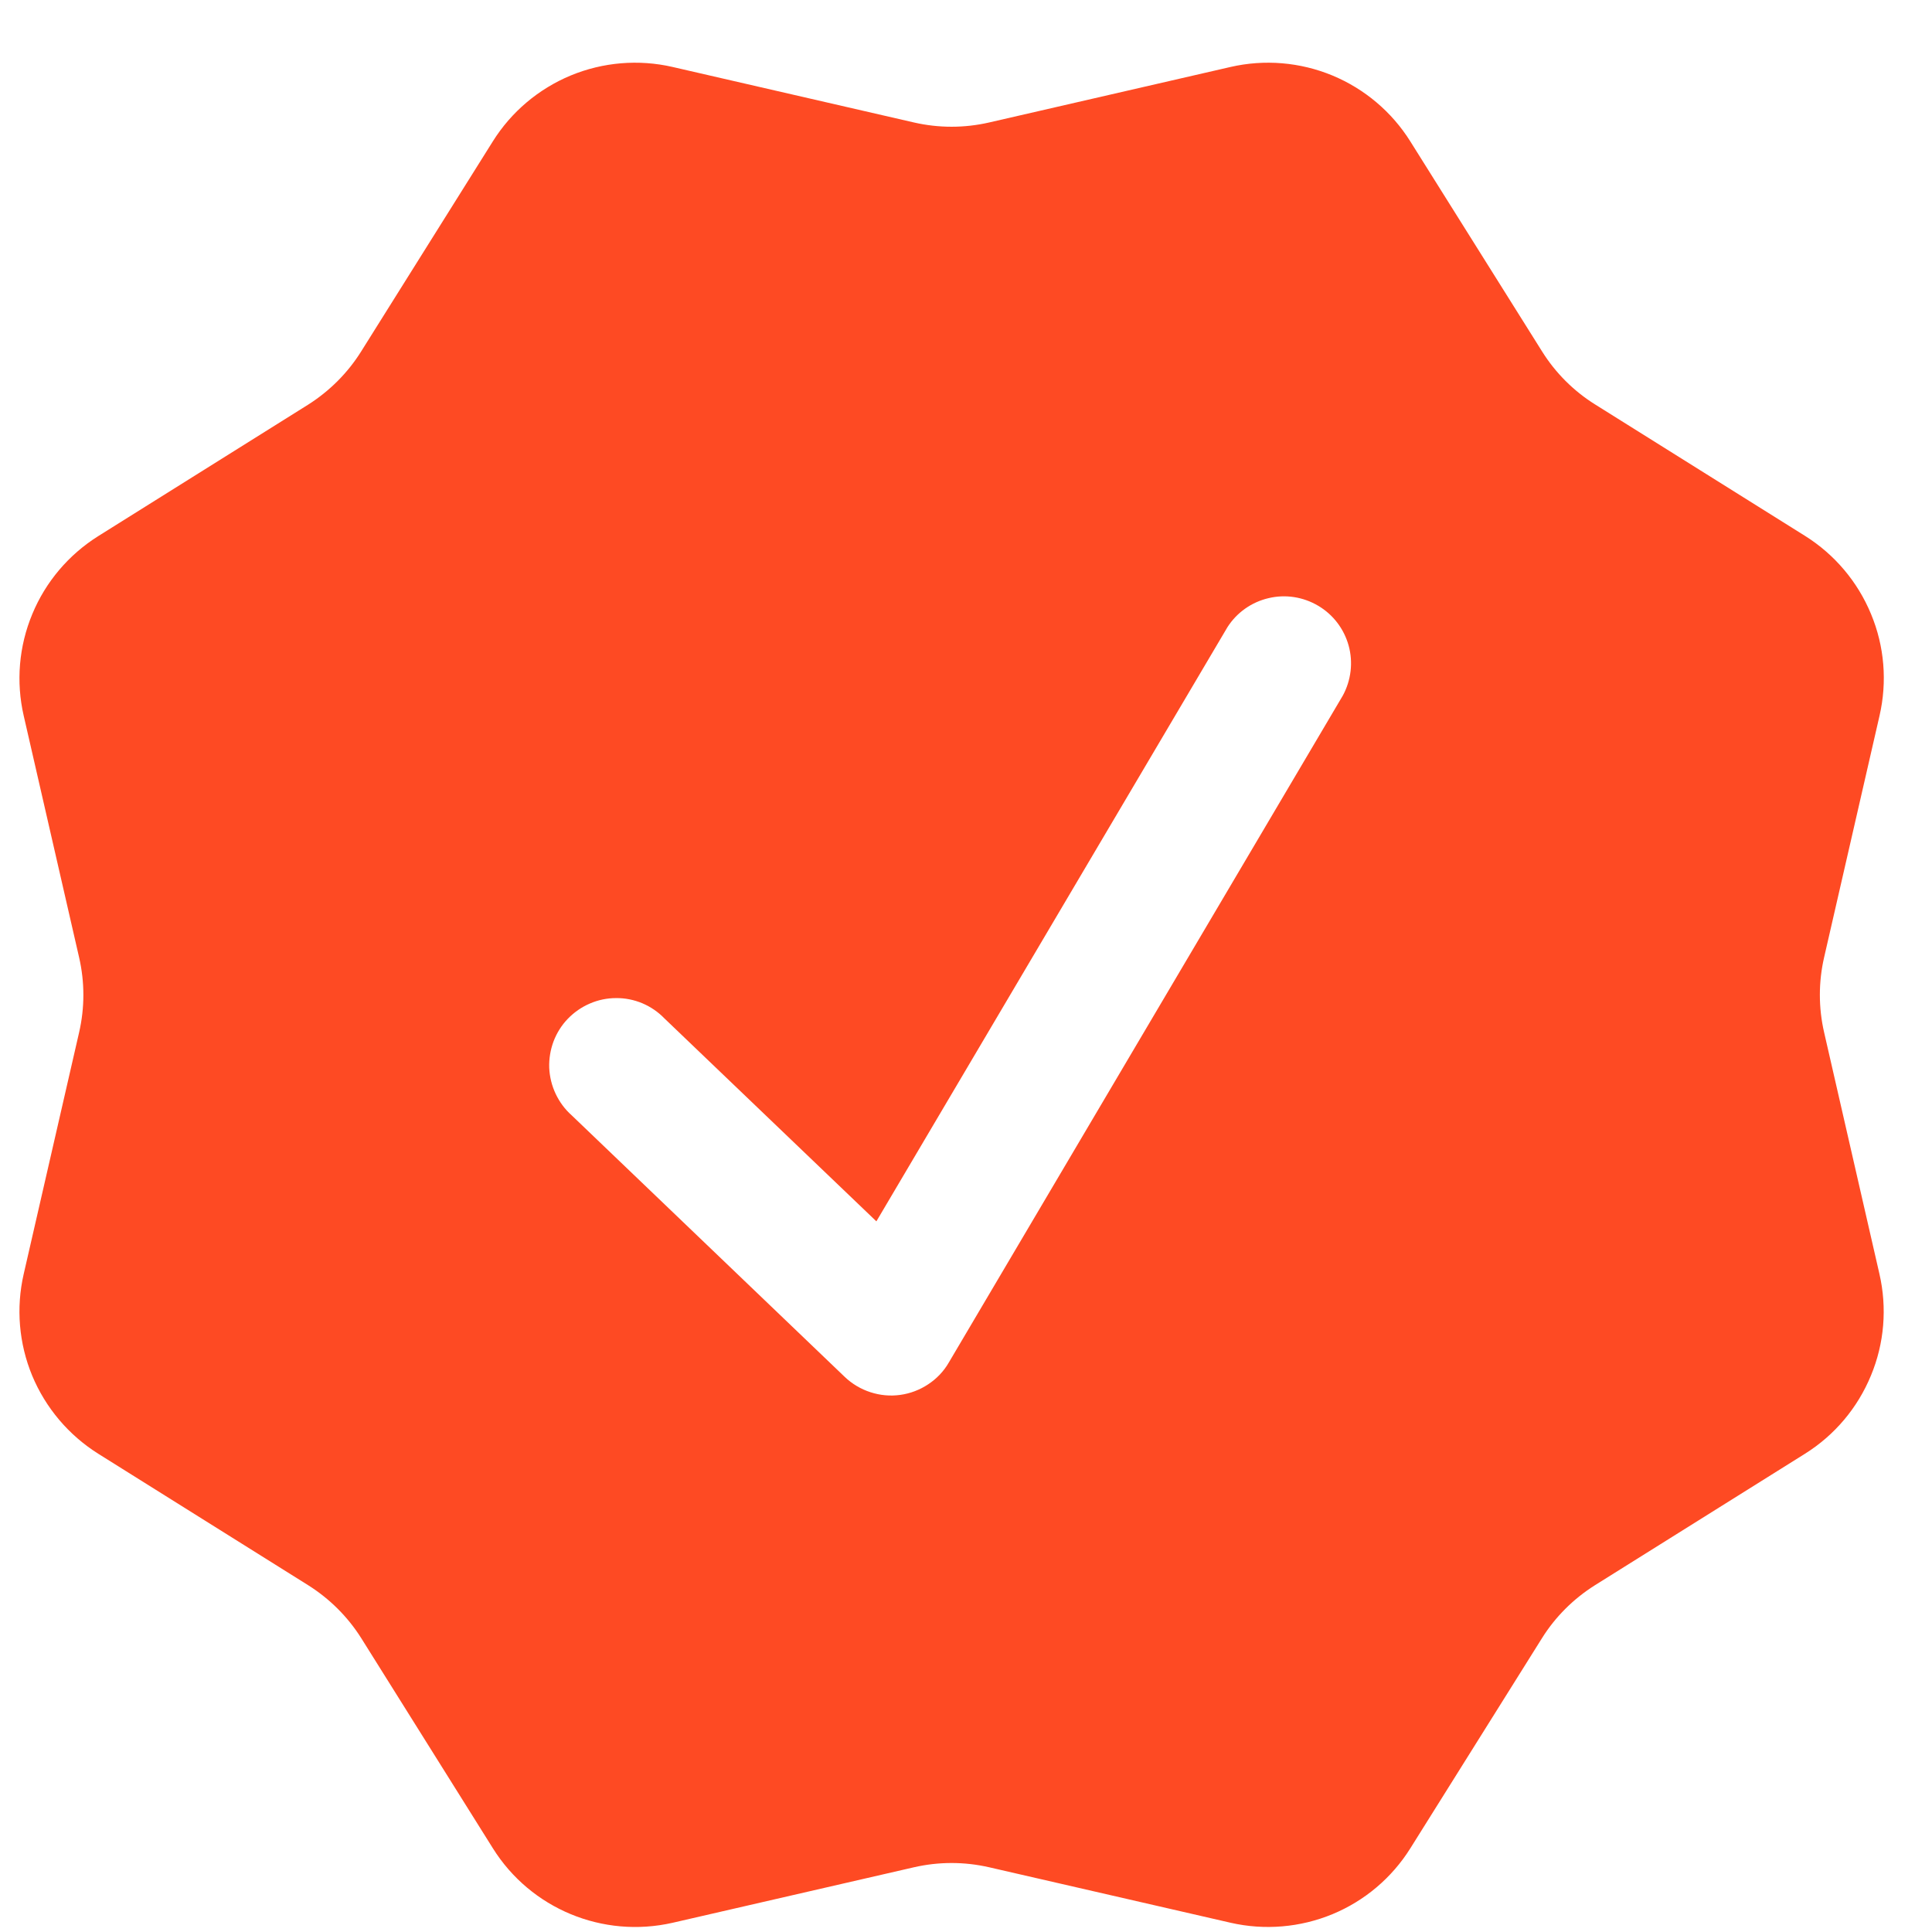
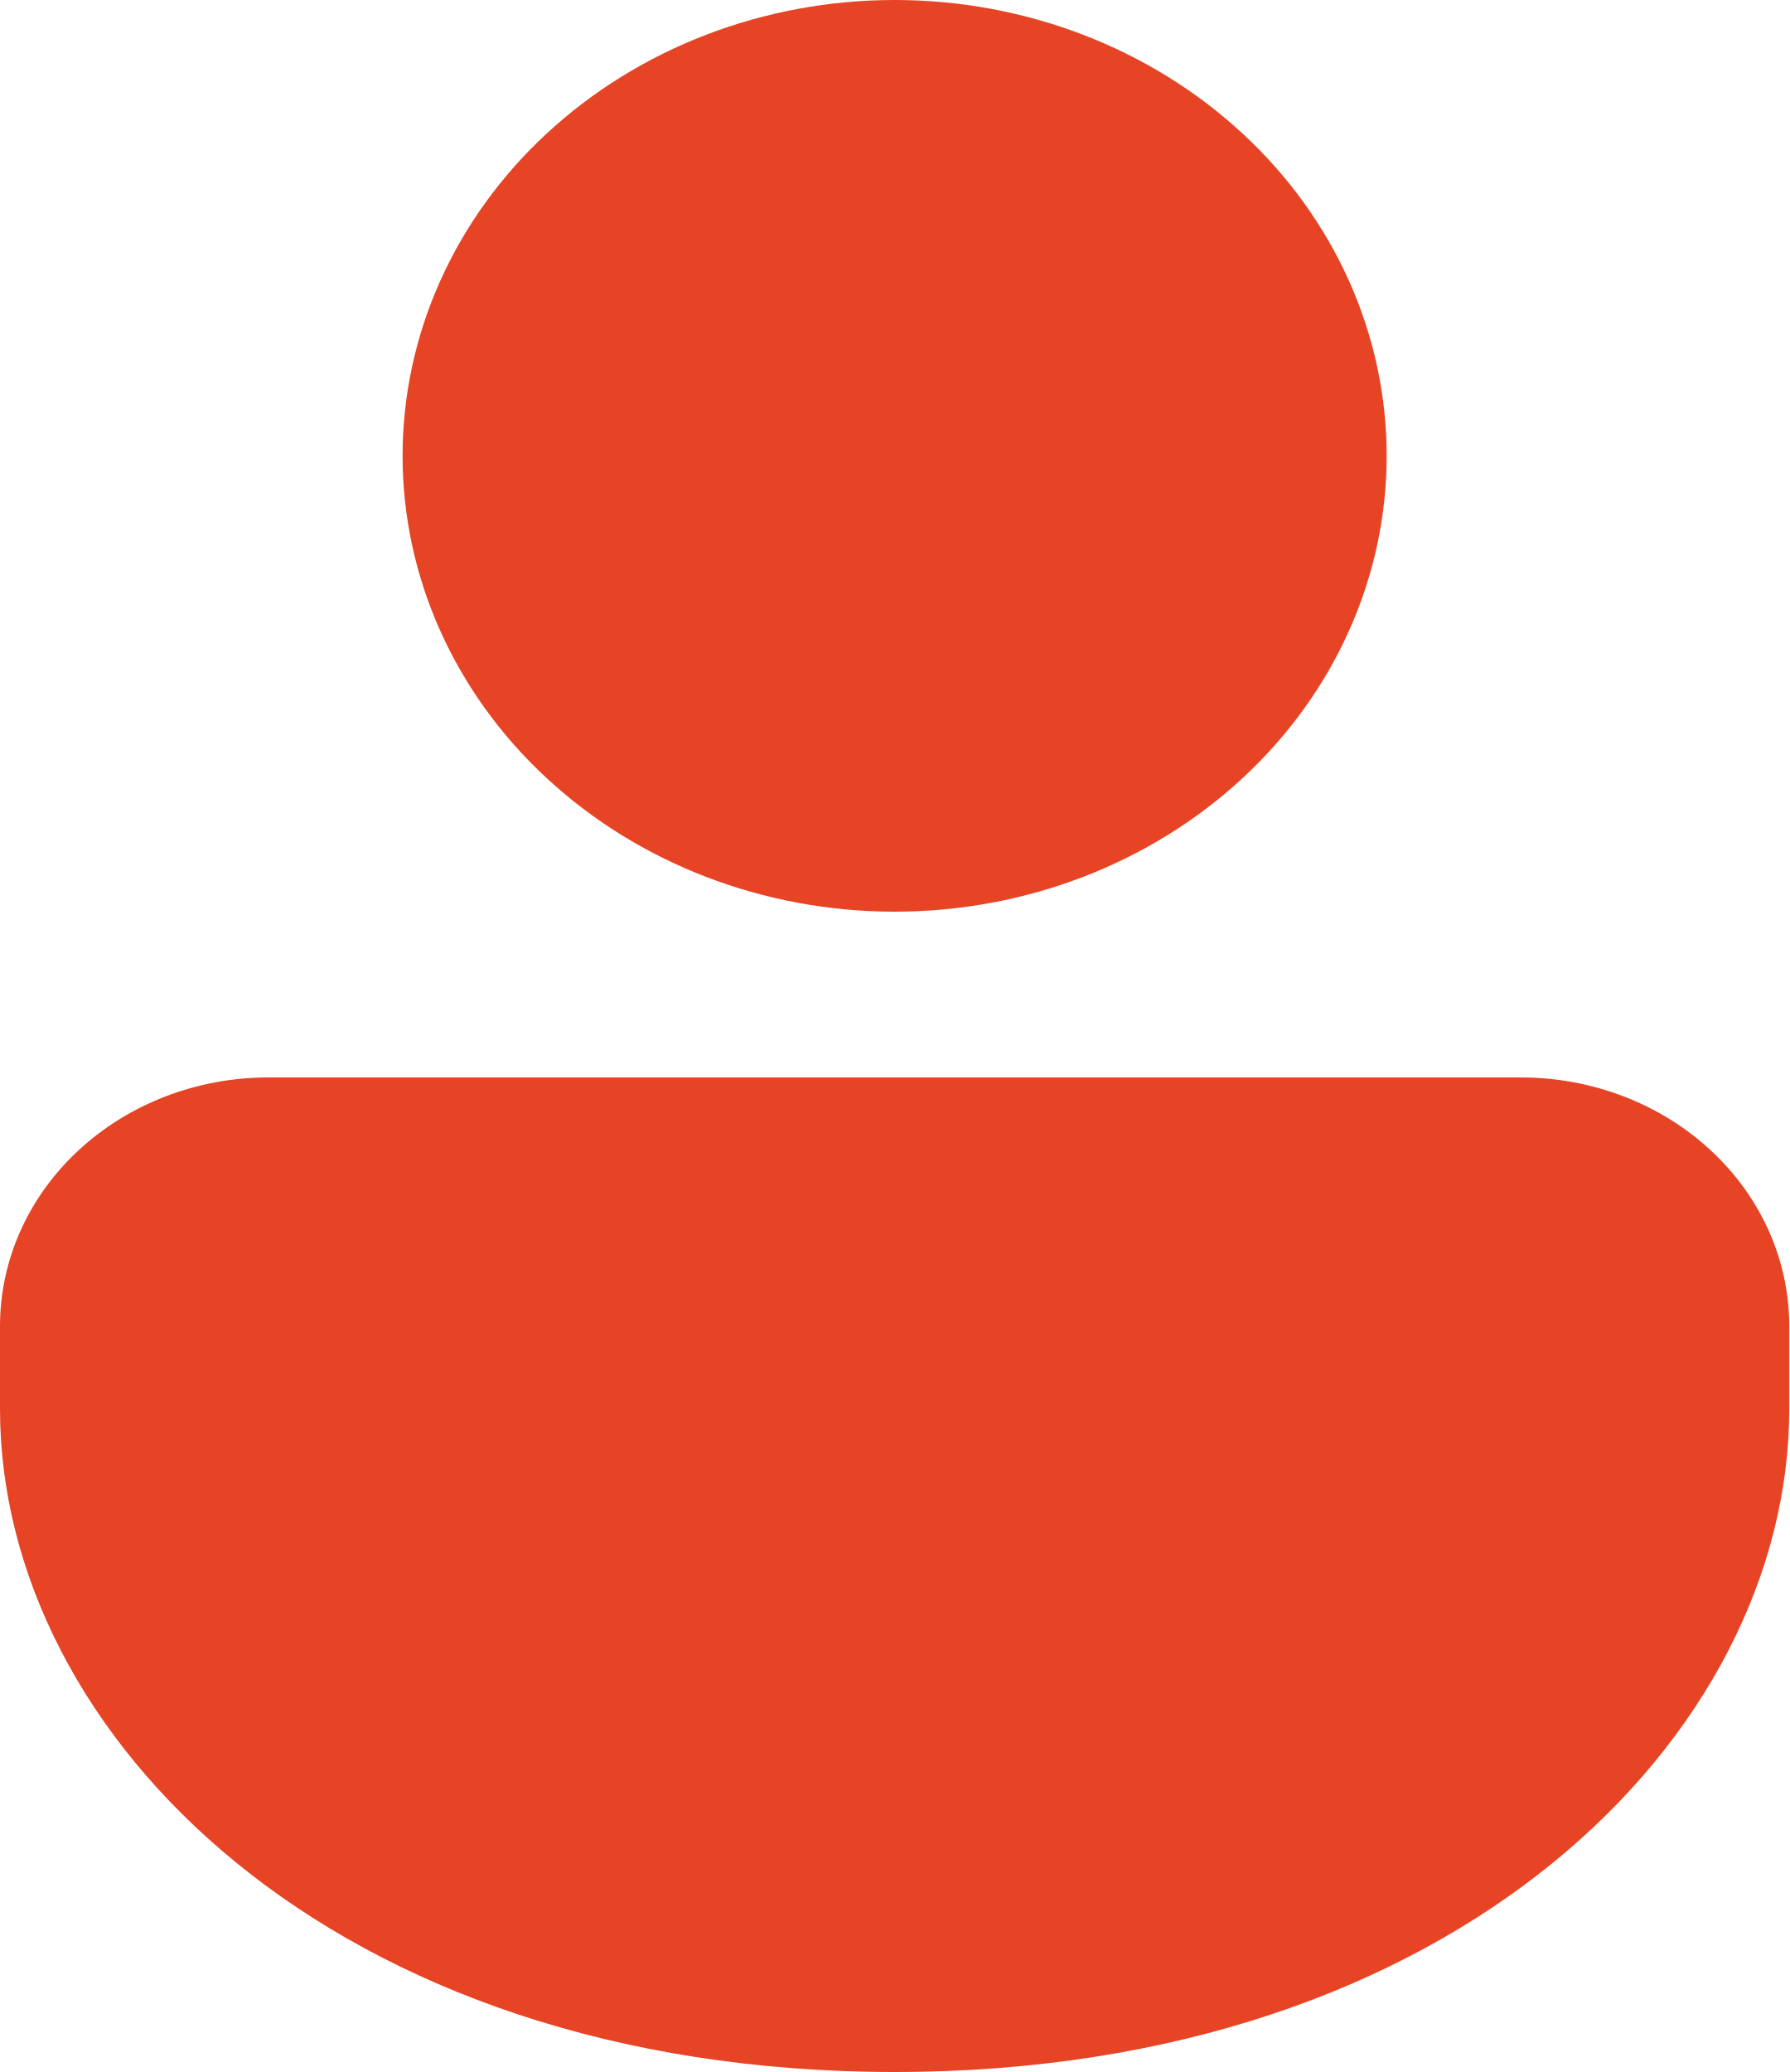
- <svg xmlns="http://www.w3.org/2000/svg" width="18" height="18" viewBox="0 0 18 18" fill="none">
-   <path fill-rule="evenodd" clip-rule="evenodd" d="M13.14 1.318C12.968 1.043 12.714 0.828 12.413 0.703C12.113 0.579 11.781 0.551 11.464 0.624L9.216 1.141C8.985 1.194 8.746 1.194 8.515 1.141L6.267 0.624C5.95 0.551 5.618 0.579 5.318 0.703C5.017 0.828 4.763 1.043 4.591 1.318L3.365 3.274C3.24 3.474 3.071 3.643 2.871 3.77L0.915 4.995C0.64 5.168 0.425 5.421 0.301 5.721C0.176 6.021 0.148 6.352 0.221 6.669L0.737 8.92C0.79 9.15 0.79 9.389 0.737 9.619L0.221 11.869C0.148 12.186 0.176 12.517 0.3 12.817C0.425 13.117 0.64 13.371 0.915 13.544L2.871 14.769C3.071 14.895 3.24 15.063 3.366 15.263L4.592 17.22C4.945 17.784 5.617 18.062 6.267 17.914L8.515 17.397C8.746 17.344 8.985 17.344 9.216 17.397L11.466 17.914C11.782 17.986 12.114 17.958 12.414 17.834C12.714 17.71 12.968 17.495 13.14 17.22L14.366 15.263C14.491 15.063 14.66 14.895 14.86 14.769L16.817 13.544C17.093 13.371 17.307 13.117 17.431 12.816C17.556 12.516 17.583 12.184 17.51 11.868L16.995 9.619C16.942 9.389 16.942 9.149 16.995 8.919L17.511 6.669C17.584 6.352 17.557 6.021 17.432 5.721C17.308 5.421 17.094 5.167 16.819 4.994L14.861 3.768C14.661 3.643 14.492 3.474 14.367 3.274L13.14 1.318ZM12.511 6.48C12.588 6.338 12.608 6.171 12.565 6.015C12.522 5.859 12.42 5.725 12.28 5.643C12.141 5.561 11.975 5.535 11.818 5.573C11.66 5.61 11.523 5.707 11.436 5.843L8.165 11.379L6.19 9.488C6.132 9.428 6.062 9.38 5.984 9.347C5.907 9.315 5.824 9.298 5.74 9.299C5.656 9.299 5.573 9.316 5.495 9.35C5.418 9.383 5.349 9.431 5.29 9.492C5.232 9.552 5.187 9.624 5.157 9.703C5.128 9.781 5.114 9.865 5.117 9.949C5.121 10.033 5.141 10.115 5.177 10.191C5.213 10.267 5.263 10.335 5.326 10.391L7.87 12.828C7.938 12.893 8.02 12.942 8.11 12.971C8.199 13 8.294 13.009 8.387 12.996C8.481 12.983 8.57 12.949 8.648 12.897C8.727 12.845 8.793 12.776 8.84 12.694L12.511 6.48Z" fill="#FE4A23" />
+ <svg xmlns="http://www.w3.org/2000/svg" width="19" height="22" viewBox="0 0 19 22" fill="none">
+   <path d="M16.15 11.44C16.906 11.44 17.631 11.718 18.165 12.213C18.7 12.708 19 13.38 19 14.08V14.96C19 18.429 15.466 22 9.5 22C3.534 22 0 18.429 0 14.96V14.08C0 13.38 0.3 12.708 0.835 12.213C1.369 11.718 2.094 11.44 2.85 11.44H16.15ZM9.5 0C10.886 0 12.215 0.51 13.195 1.418C14.175 2.325 14.725 3.556 14.725 4.84C14.725 6.124 14.175 7.355 13.195 8.262C12.215 9.17 10.886 9.68 9.5 9.68C8.114 9.68 6.785 9.17 5.805 8.262C4.825 7.355 4.275 6.124 4.275 4.84C4.275 3.556 4.825 2.325 5.805 1.418C6.785 0.51 8.114 0 9.5 0Z" fill="#E64425" />
</svg>
